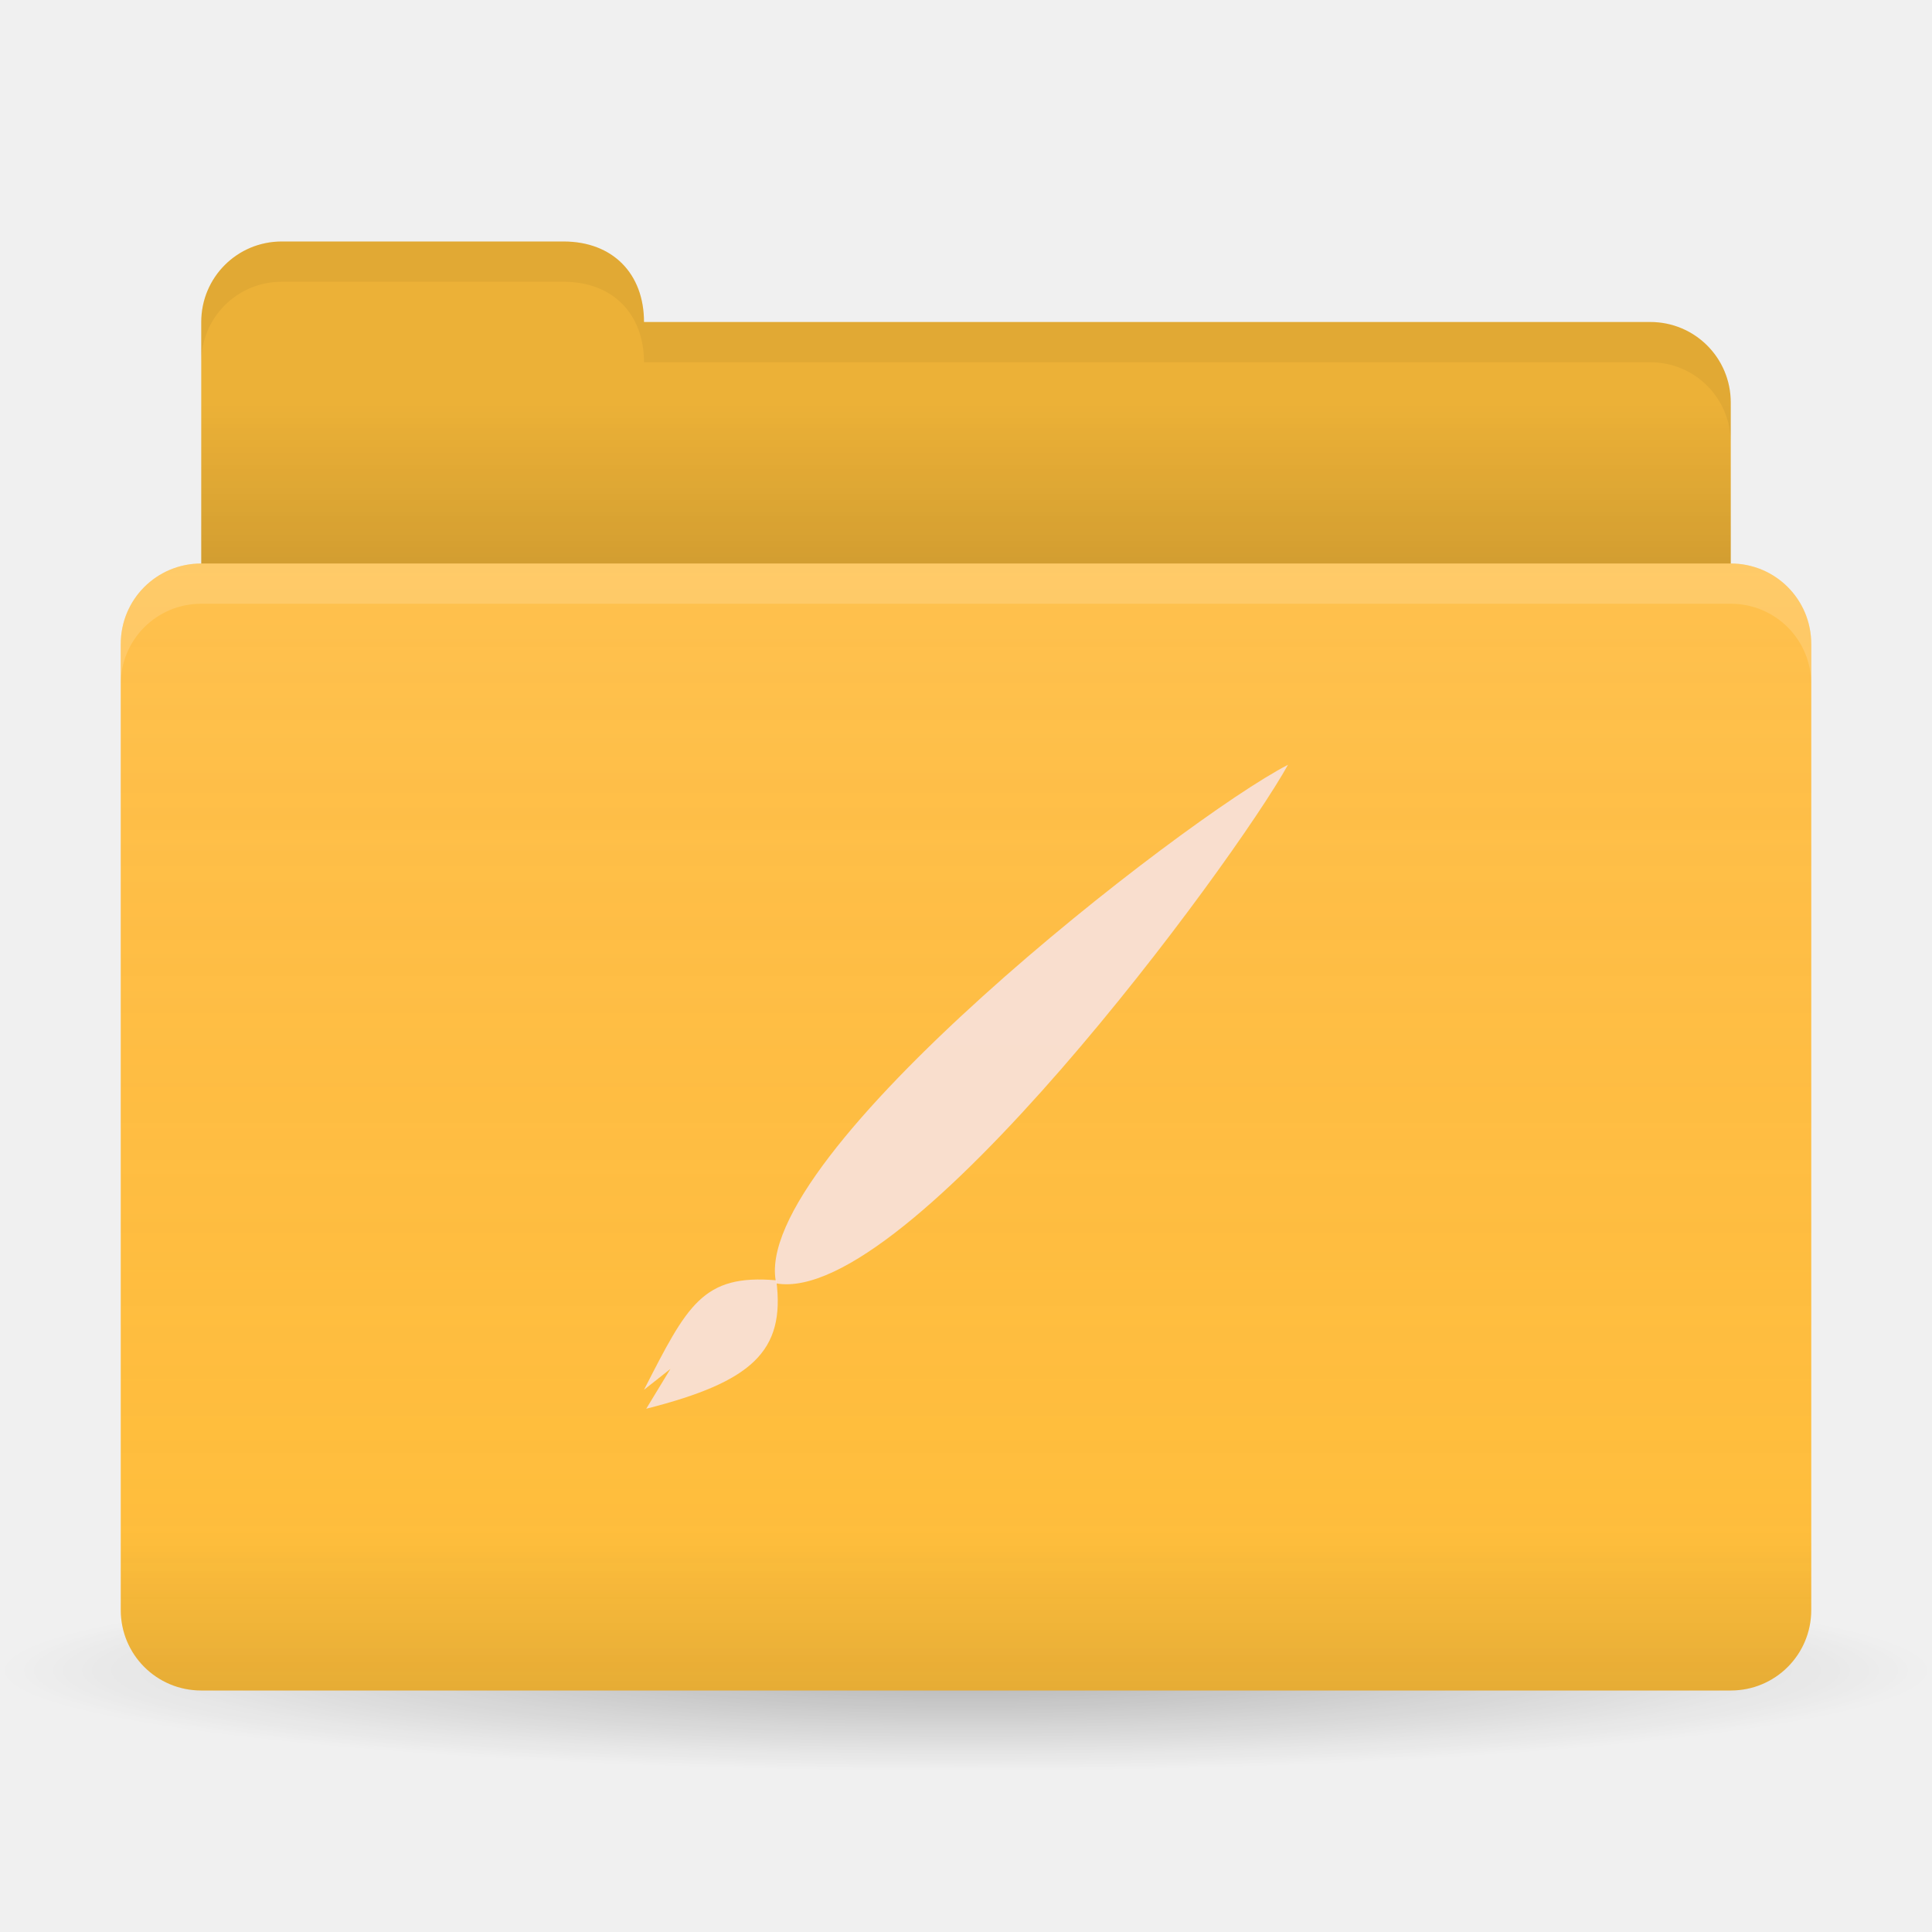
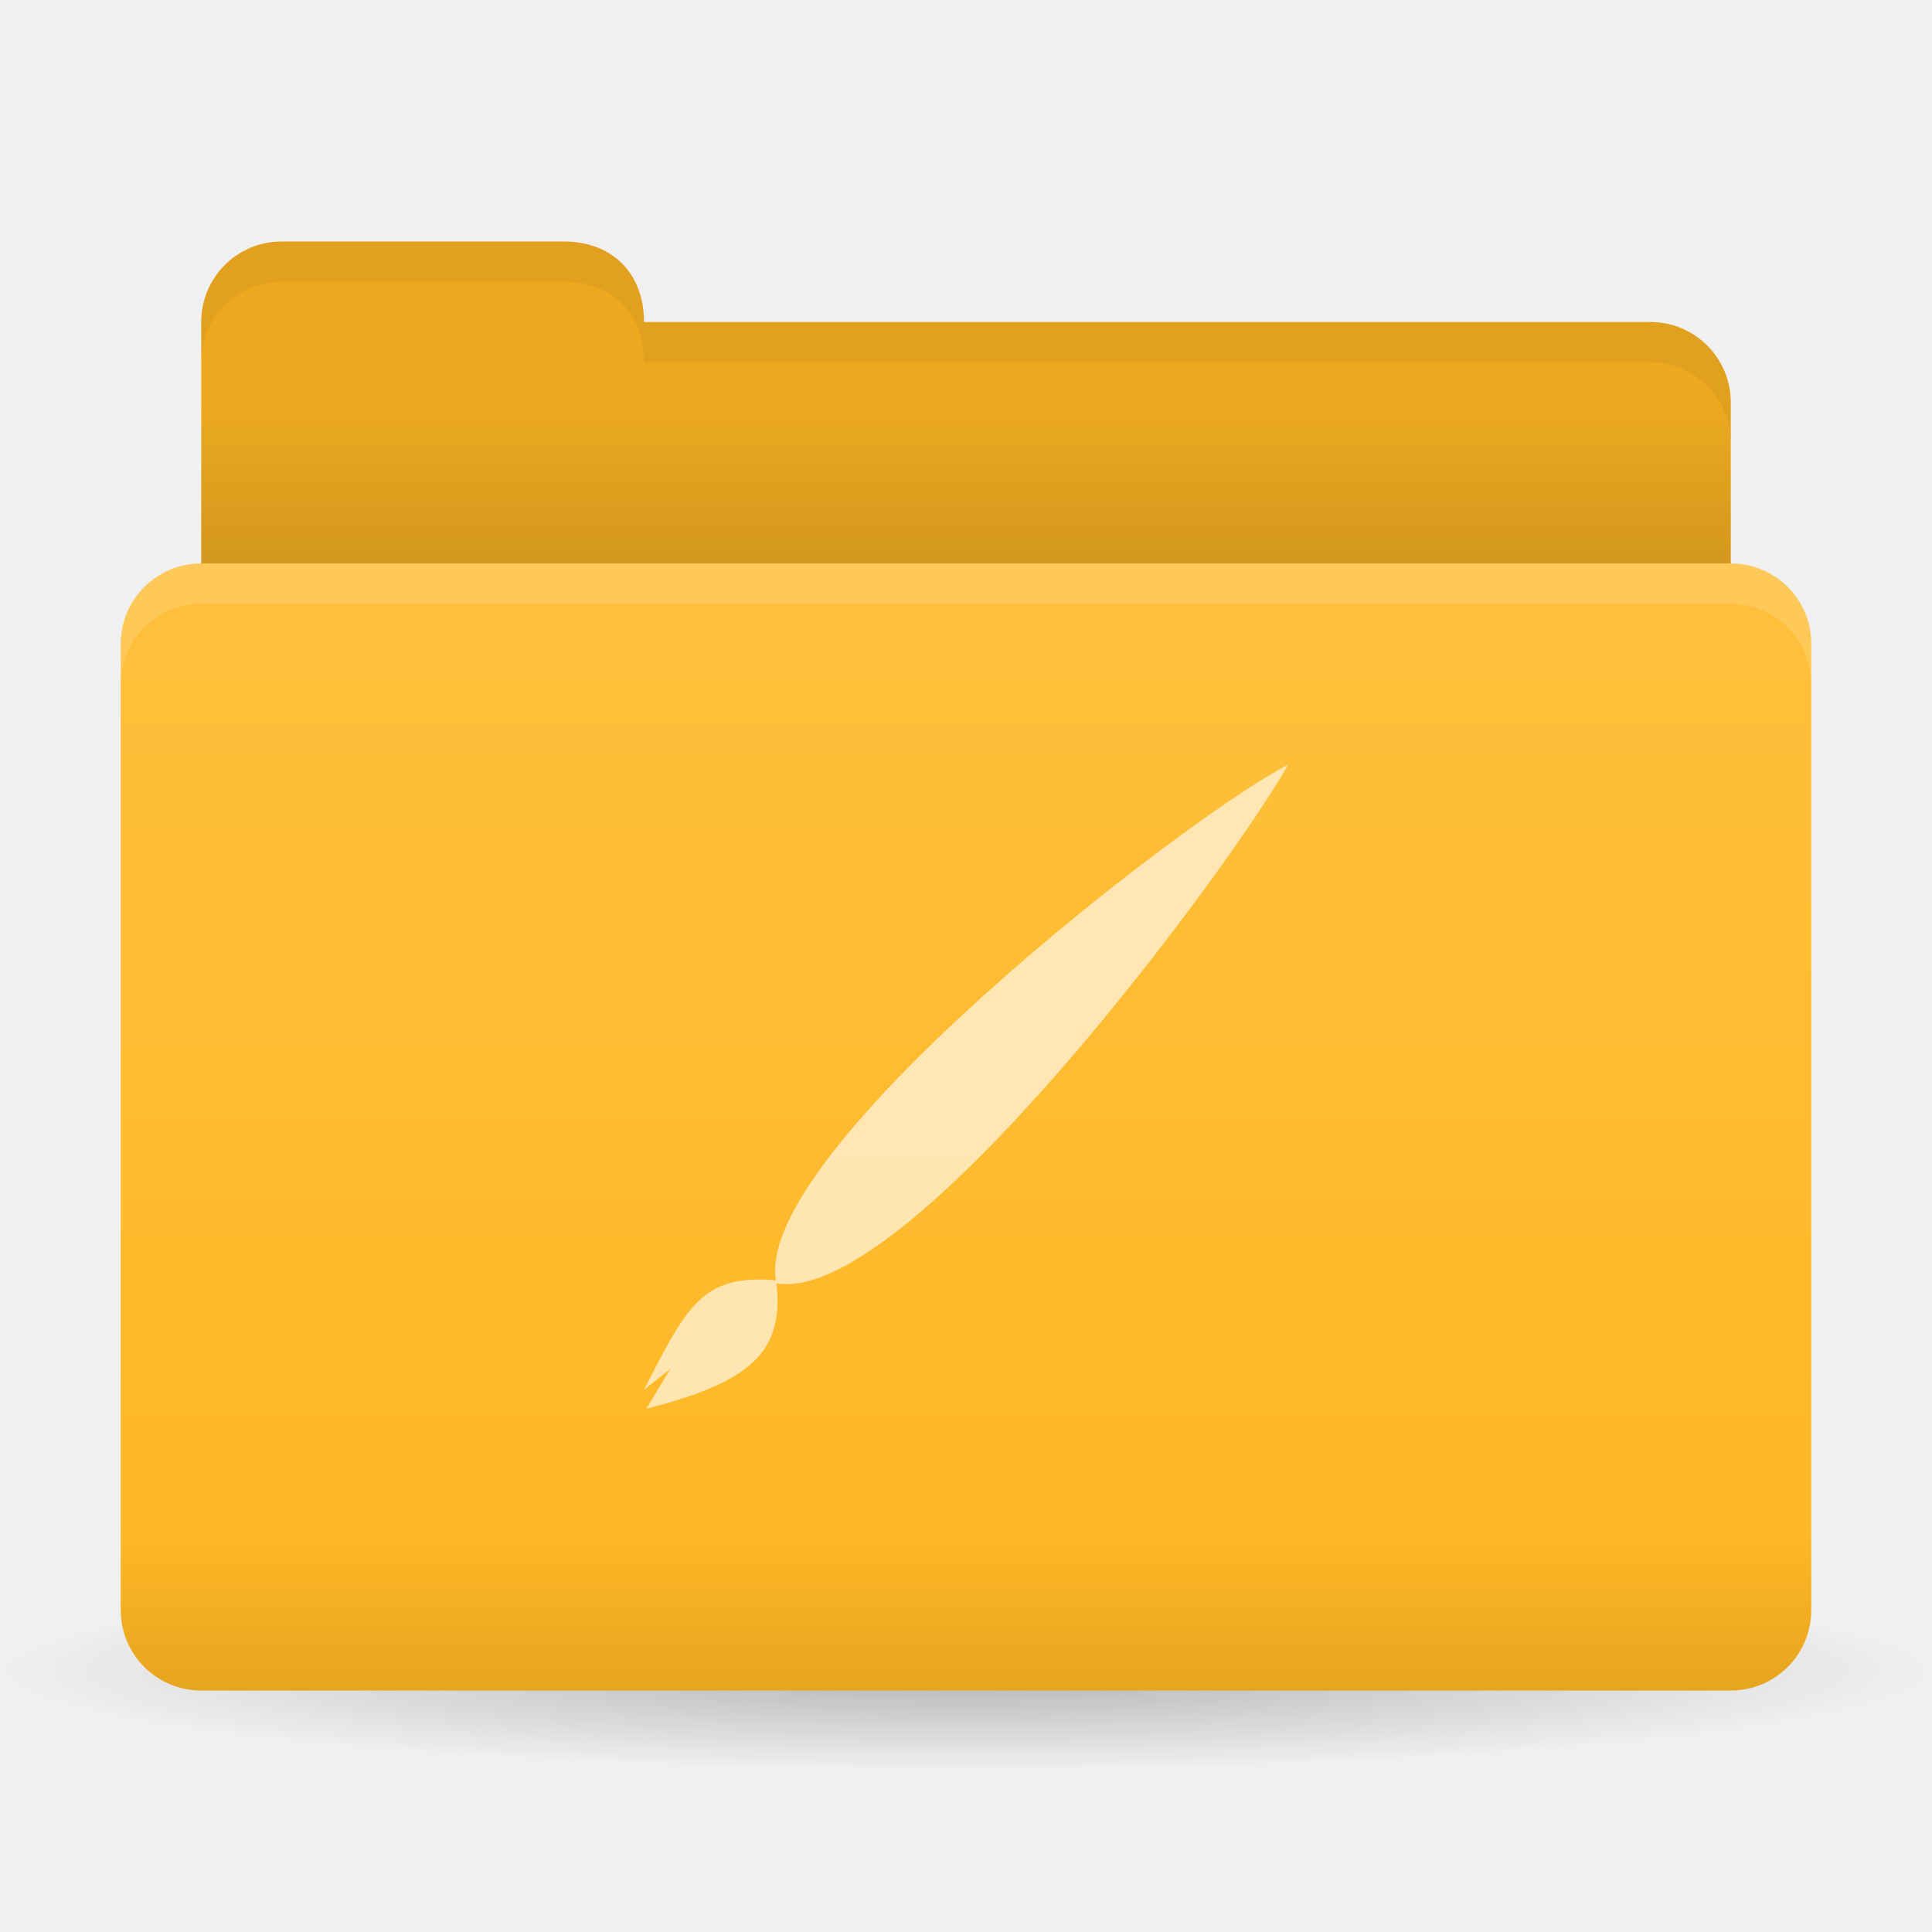
<svg xmlns="http://www.w3.org/2000/svg" xmlns:xlink="http://www.w3.org/1999/xlink" width="48" height="48" id="svg2" version="1.1">
  <defs id="defs4">
    <linearGradient id="linearGradient4214">
-       <stop id="stop4216" offset="0" style="stop-color:#f16d87;stop-opacity:0" />
+       <stop id="stop4216" offset="0" style="stop-color:#ffffff;stop-opacity:0" />
      <stop id="stop4218" offset="1" style="stop-color:#ffffff;stop-opacity:0.181" />
    </linearGradient>
    <linearGradient id="linearGradient4180">
      <stop id="stop4182" offset="0" style="stop-color:#f16d87;stop-opacity:1;" />
      <stop id="stop4184" offset="1" style="stop-color:#f88ca1;stop-opacity:1;" />
    </linearGradient>
    <linearGradient id="linearGradient3874">
      <stop style="stop-color:#000000;stop-opacity:1;" offset="0" id="stop3876" />
      <stop style="stop-color:#000000;stop-opacity:0;" offset="1" id="stop3878" />
    </linearGradient>
    <linearGradient id="linearGradient3861">
      <stop style="stop-color:#000000;stop-opacity:1;" offset="0" id="stop3863" />
      <stop style="stop-color:#000000;stop-opacity:0;" offset="1" id="stop3865" />
    </linearGradient>
    <linearGradient id="linearGradient3844">
      <stop style="stop-color:#000000;stop-opacity:0.392;" offset="0" id="stop3846" />
      <stop style="stop-color:#000000;stop-opacity:0;" offset="1" id="stop3848" />
    </linearGradient>
    <linearGradient id="linearGradient3810">
      <stop style="stop-color:#f16d87;stop-opacity:1;" offset="0" id="stop3812" />
      <stop style="stop-color:#f88ca1;stop-opacity:1;" offset="1" id="stop3814" />
    </linearGradient>
    <linearGradient id="linearGradient3793">
      <stop style="stop-color:#000000;stop-opacity:1;" offset="0" id="stop3795" />
      <stop style="stop-color:#000000;stop-opacity:0;" offset="1" id="stop3797" />
    </linearGradient>
    <linearGradient xlink:href="#linearGradient3793" id="linearGradient3799" x1="24" y1="23" x2="24" y2="10" gradientUnits="userSpaceOnUse" gradientTransform="translate(0,1004.362)" />
    <linearGradient xlink:href="#linearGradient3810" id="linearGradient3816" x1="24" y1="1046.362" x2="24" y2="1014.362" gradientUnits="userSpaceOnUse" />
    <radialGradient xlink:href="#linearGradient3844" id="radialGradient3850" cx="24.076" cy="41.383" fx="24.076" fy="41.383" r="21.076" gradientTransform="matrix(1,0,0,0.1130763,0,36.7037)" gradientUnits="userSpaceOnUse" />
    <linearGradient xlink:href="#linearGradient3810" id="linearGradient3856" gradientUnits="userSpaceOnUse" x1="24" y1="1046.362" x2="24" y2="1014.362" gradientTransform="translate(0,-3)" />
    <linearGradient xlink:href="#linearGradient3810" id="linearGradient3858" gradientUnits="userSpaceOnUse" x1="24" y1="1046.362" x2="24" y2="1014.362" gradientTransform="translate(0,-1004.362)" />
    <linearGradient xlink:href="#linearGradient3861" id="linearGradient3867" x1="1.995" y1="28.562" x2="46.005" y2="28.562" gradientUnits="userSpaceOnUse" />
    <linearGradient xlink:href="#linearGradient3874" id="linearGradient3880" x1="24" y1="42" x2="24" y2="38" gradientUnits="userSpaceOnUse" gradientTransform="translate(-44,1004.362)" />
    <linearGradient xlink:href="#linearGradient3810" id="linearGradient3896" gradientUnits="userSpaceOnUse" x1="24" y1="1046.362" x2="24" y2="1004.362" />
    <linearGradient xlink:href="#linearGradient3793" id="linearGradient3835" x1="24" y1="42" x2="24" y2="38" gradientUnits="userSpaceOnUse" />
    <linearGradient xlink:href="#linearGradient3810" id="linearGradient3841" gradientUnits="userSpaceOnUse" x1="24" y1="1046.362" x2="24" y2="1004.362" gradientTransform="translate(0,1)" />
    <linearGradient xlink:href="#linearGradient3810" id="linearGradient3843" gradientUnits="userSpaceOnUse" x1="24" y1="1046.362" x2="24" y2="1004.362" gradientTransform="translate(0,-1004.362)" />
    <linearGradient xlink:href="#linearGradient4214" id="linearGradient3848" gradientUnits="userSpaceOnUse" x1="24" y1="1046.362" x2="24" y2="1004.362" gradientTransform="translate(-3.0000003e-8,-2.4300001e-6)" />
    <linearGradient xlink:href="#linearGradient3810" id="linearGradient3850" gradientUnits="userSpaceOnUse" gradientTransform="translate(-26,0)" x1="24" y1="1046.362" x2="24" y2="1004.362" />
    <linearGradient xlink:href="#linearGradient3810" id="linearGradient3857" gradientUnits="userSpaceOnUse" x1="24" y1="1046.362" x2="24" y2="1004.362" gradientTransform="translate(0,1)" />
    <linearGradient xlink:href="#linearGradient3810" id="linearGradient3859" gradientUnits="userSpaceOnUse" x1="24" y1="1046.362" x2="24" y2="1004.362" gradientTransform="translate(0,-1004.362)" />
  </defs>
  <g id="layer3">
    <path style="opacity:0.65;fill:url(#radialGradient3850);fill-opacity:1;stroke:none" id="path3842" d="m 45.151,41.383 a 21.076,2.383 0 1 1 -42.151,0 21.076,2.383 0 1 1 42.151,0 z" transform="matrix(1.138754,0,0,1.049028,-3.416261,-1.912073)" />
  </g>
  <g id="layer1" transform="translate(0,-1004.362)">
-     <path style="fill:#ffbf3b;fill-opacity:1;stroke:none" d="m 7,1010.362 7,0 c 1.228,0 2,0.804 2,2 l 25,0 c 1.108,0 2,0.892 2,2 l 0,7 c 0,1.108 -0.892,2 -2,2 l -34,0 c -1.108,0 -2,-0.892 -2,-2 l 0,-9 c 0,-1.108 0.892,-2 2,-2 z" id="rect3789" />
+     <path style="fill:#ffb722;fill-opacity:1;stroke:none" d="m 7,1010.362 7,0 c 1.228,0 2,0.804 2,2 l 25,0 c 1.108,0 2,0.892 2,2 l 0,7 c 0,1.108 -0.892,2 -2,2 l -34,0 c -1.108,0 -2,-0.892 -2,-2 l 0,-9 c 0,-1.108 0.892,-2 2,-2 z" id="rect3789" />
    <rect style="opacity:0.35;fill:url(#linearGradient3799);fill-opacity:1;stroke:none" id="rect3791" width="38" height="13" x="5" y="1014.362" />
    <path style="fill:#000000;fill-opacity:0.078;stroke:none" d="m 7,1010.362 7,0 c 1.228,0 2,0.804 2,2 l 25,0 c 1.108,0 2,0.892 2,2 l 0,7 c 0,1.108 -0.892,2 -2,2 l -34,0 c -1.108,0 -2,-0.892 -2,-2 l 0,-9 c 0,-1.108 0.892,-2 2,-2 z" id="rect3789-8" />
-     <path style="fill:#ffbf3b;fill-opacity:1;stroke:none" d="m 5,1018.362 38,0 c 1.108,0 2,0.892 2,2 l 0,24 c 0,1.108 -0.892,2 -2,2 l -38,0 c -1.108,0 -2,-0.892 -2,-2 l 0,-24 c 0,-1.108 0.892,-2 2,-2 z" id="rect2987-7" />
+     <path style="fill:#ffb722;fill-opacity:1;stroke:none" d="m 5,1018.362 38,0 c 1.108,0 2,0.892 2,2 l 0,24 c 0,1.108 -0.892,2 -2,2 l -38,0 c -1.108,0 -2,-0.892 -2,-2 l 0,-24 c 0,-1.108 0.892,-2 2,-2 z" id="rect2987-7" />
    <path style="fill:url(#linearGradient3848);fill-opacity:1;stroke:none" d="m 5,1018.362 38,0 c 1.108,0 2,0.892 2,2 l 0,24 c 0,1.108 -0.892,2 -2,2 l -38,0 c -1.108,0 -2,-0.892 -2,-2 l 0,-24 c 0,-1.108 0.892,-2 2,-2 z" id="rect2987" />
    <path style="opacity:0.1;fill:url(#linearGradient3835);fill-opacity:1;stroke:none;stroke-width:1;stroke-miterlimit:4;stroke-opacity:1;stroke-dasharray:none" d="M 3 38 L 3 40 C 3 41.108 3.892 42 5 42 L 43 42 C 44.108 42 45 41.108 45 40 L 45 38 L 3 38 z " transform="translate(0,1004.362)" id="rect3056" />
-     <path id="path75" d="m 16.055,1039.362 c 2.612,-0.664 3.464,-1.417 3.232,-3.191 -1.831,-0.159 -2.211,0.618 -3.287,2.72 l 0.656,-0.518 m -0.601,0.99" style="opacity:0.8;fill:#f7e6f0;fill-opacity:1;fill-rule:nonzero;stroke:none" />
-     <path id="path77" d="m 19.286,1036.248 c 3.258,0.568 11.361,-10.447 12.714,-12.885 -2.57,1.319 -13.434,9.741 -12.714,12.885 m 0,0" style="opacity:0.8;fill:#f7e6f0;fill-opacity:1;fill-rule:nonzero;stroke:none" />
+     <path style="opacity:0.8;fill:#ffffff;fill-opacity:0.784;fill-rule:nonzero;stroke:none" d="M 32 19 C 29.45 20.308 18.739 28.608 19.277 31.809 C 17.456 31.654 17.074 32.431 16 34.529 L 16.656 34.01 L 16.055 35 C 18.627 34.346 19.486 33.601 19.291 31.885 C 22.553 32.439 30.647 21.437 32 19 z " transform="translate(0,1004.362)" id="path75" />
  </g>
  <g id="layer2">
    <path style="opacity:0.15;fill:#ffffff;fill-opacity:1;stroke:none" d="m 5,14 c -1.108,0 -2,0.892 -2,2 l 0,1 c 0,-1.108 0.892,-2 2,-2 l 38,0 c 1.108,0 2,0.892 2,2 l 0,-1 c 0,-1.108 -0.892,-2 -2,-2 L 5,14 z" id="path3852" />
    <path style="opacity:0.05;fill:#000000;fill-opacity:1;stroke:none" d="M 7,6 C 5.892,6 5,6.892 5,8 L 5,9 C 5,7.892 5.892,7 7,7 l 7,0 c 1.228,0 2,0.804 2,2 l 25,0 c 1.108,0 2,0.892 2,2 l 0,-1 C 43,8.892 42.108,8 41,8 L 16,8 C 16,6.804 15.228,6 14,6 L 7,6 z" id="path3880" />
  </g>
</svg>
